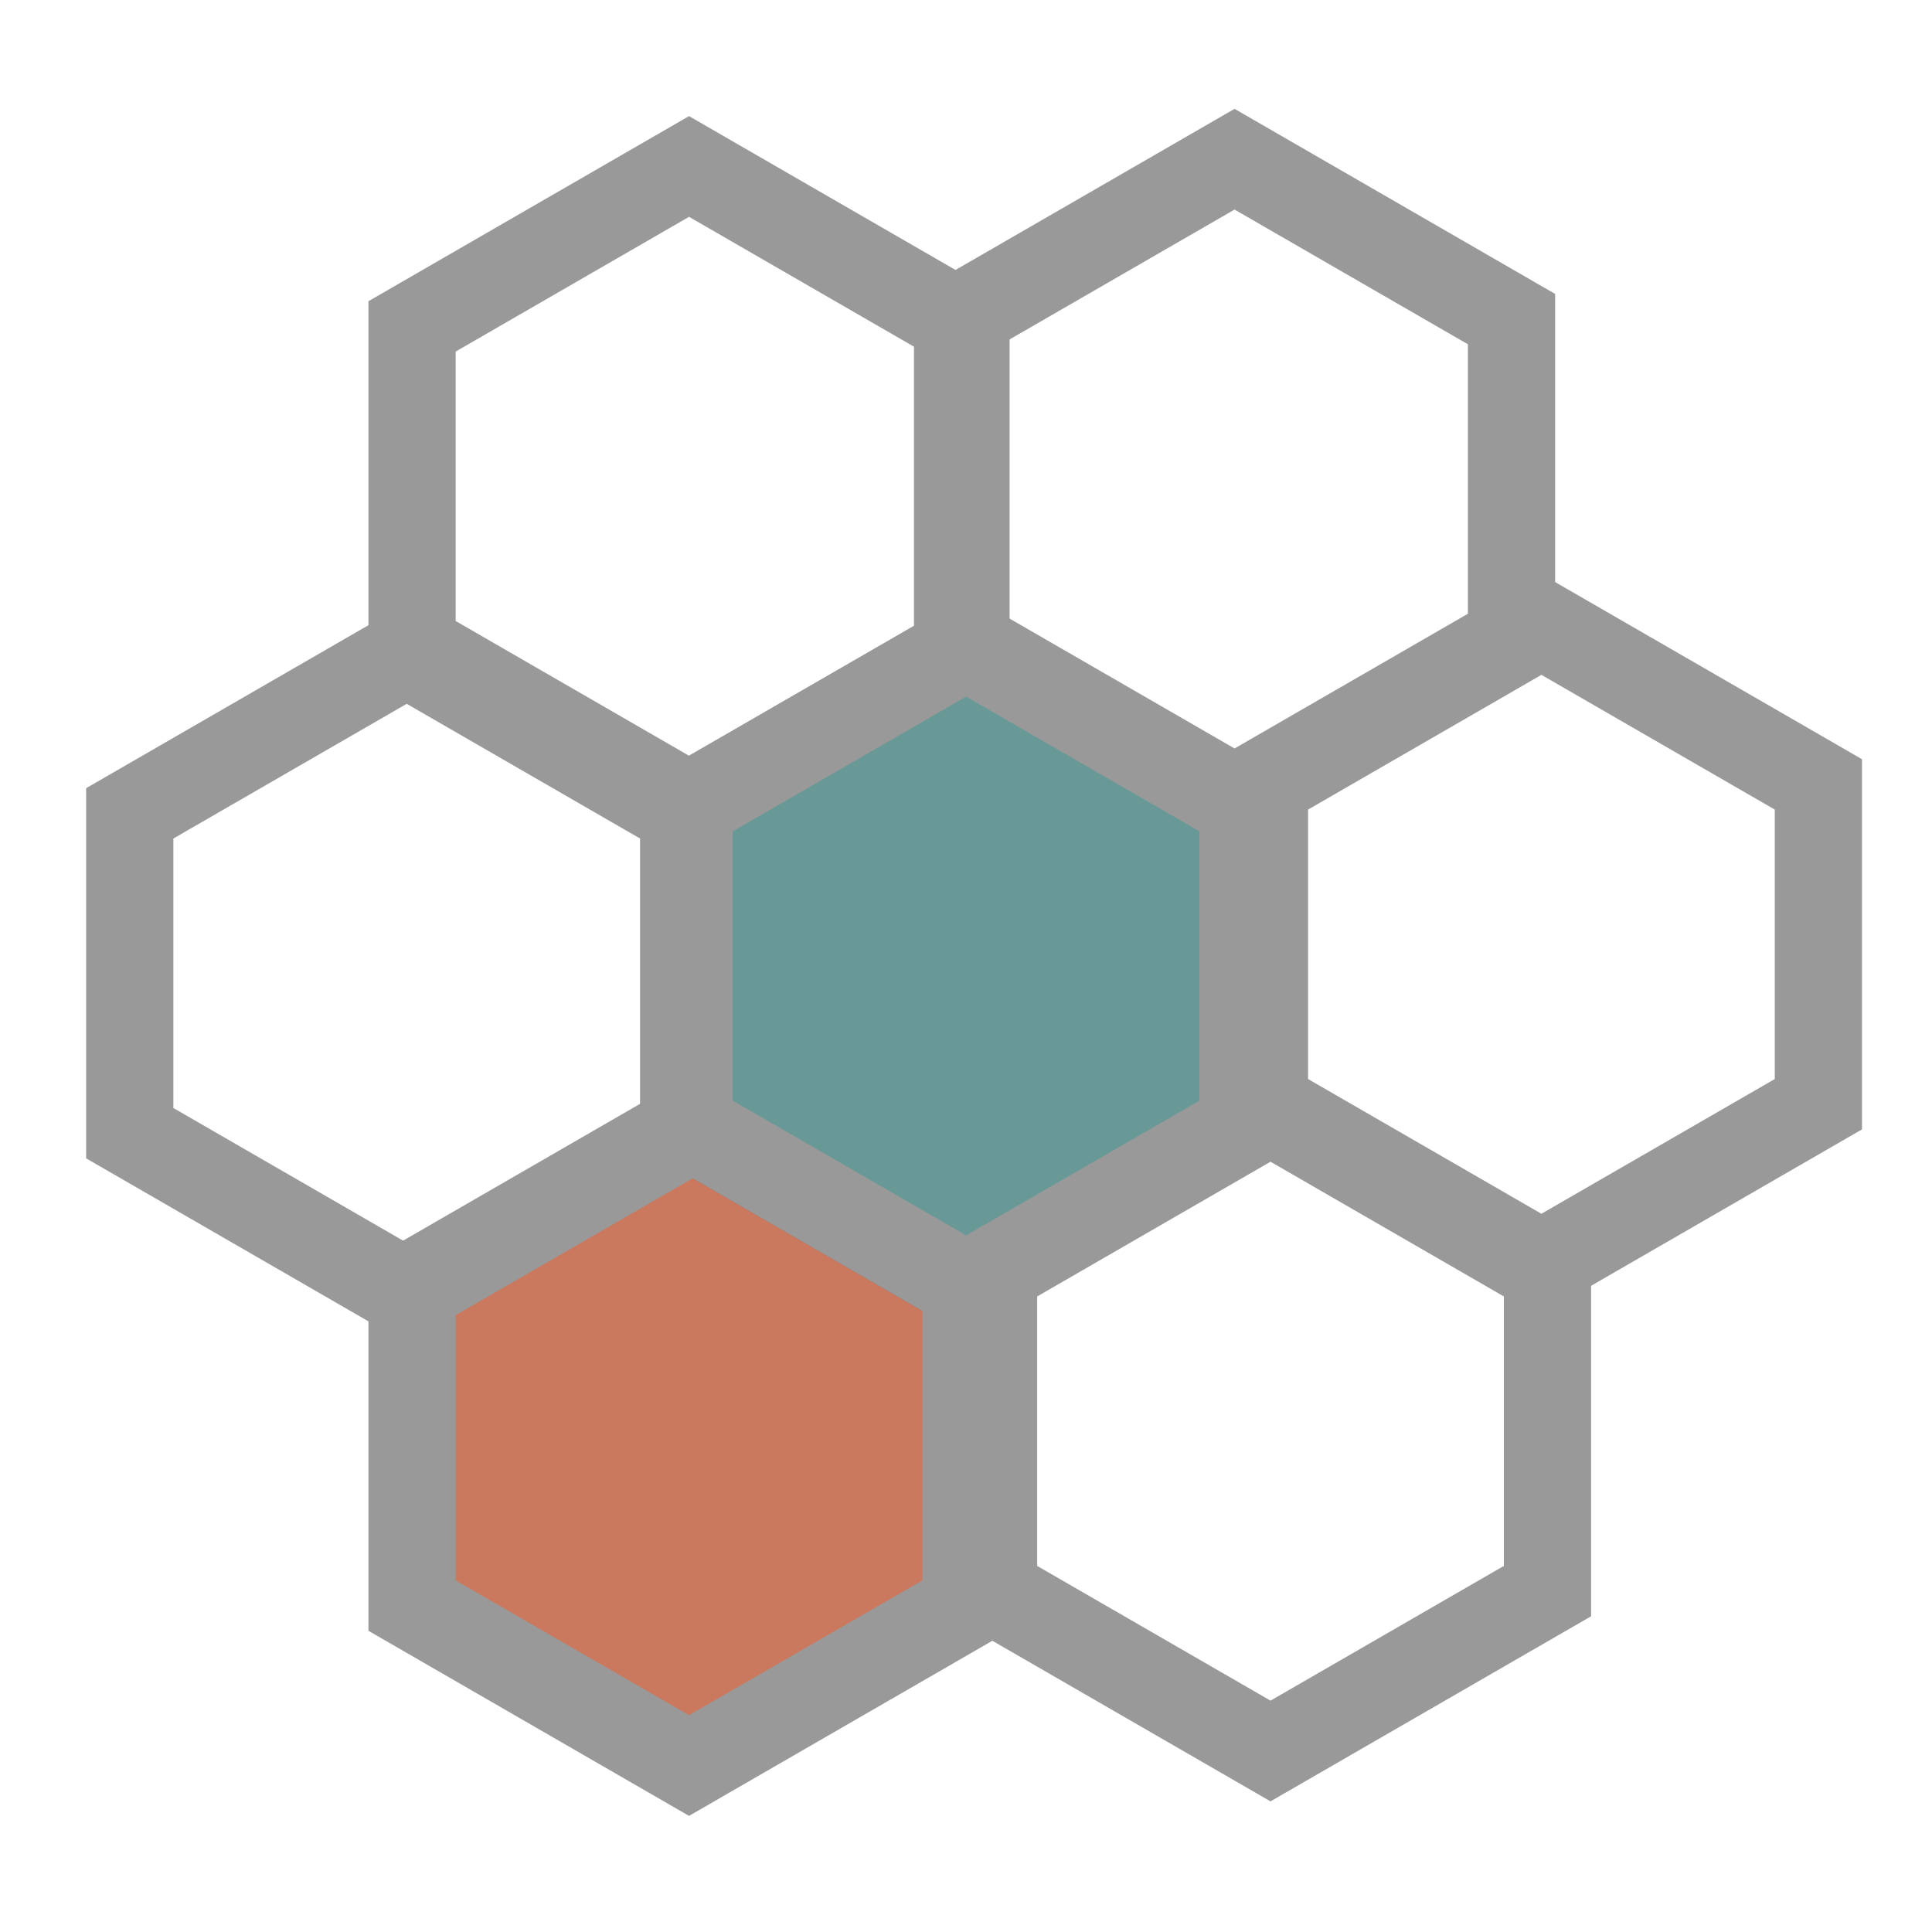
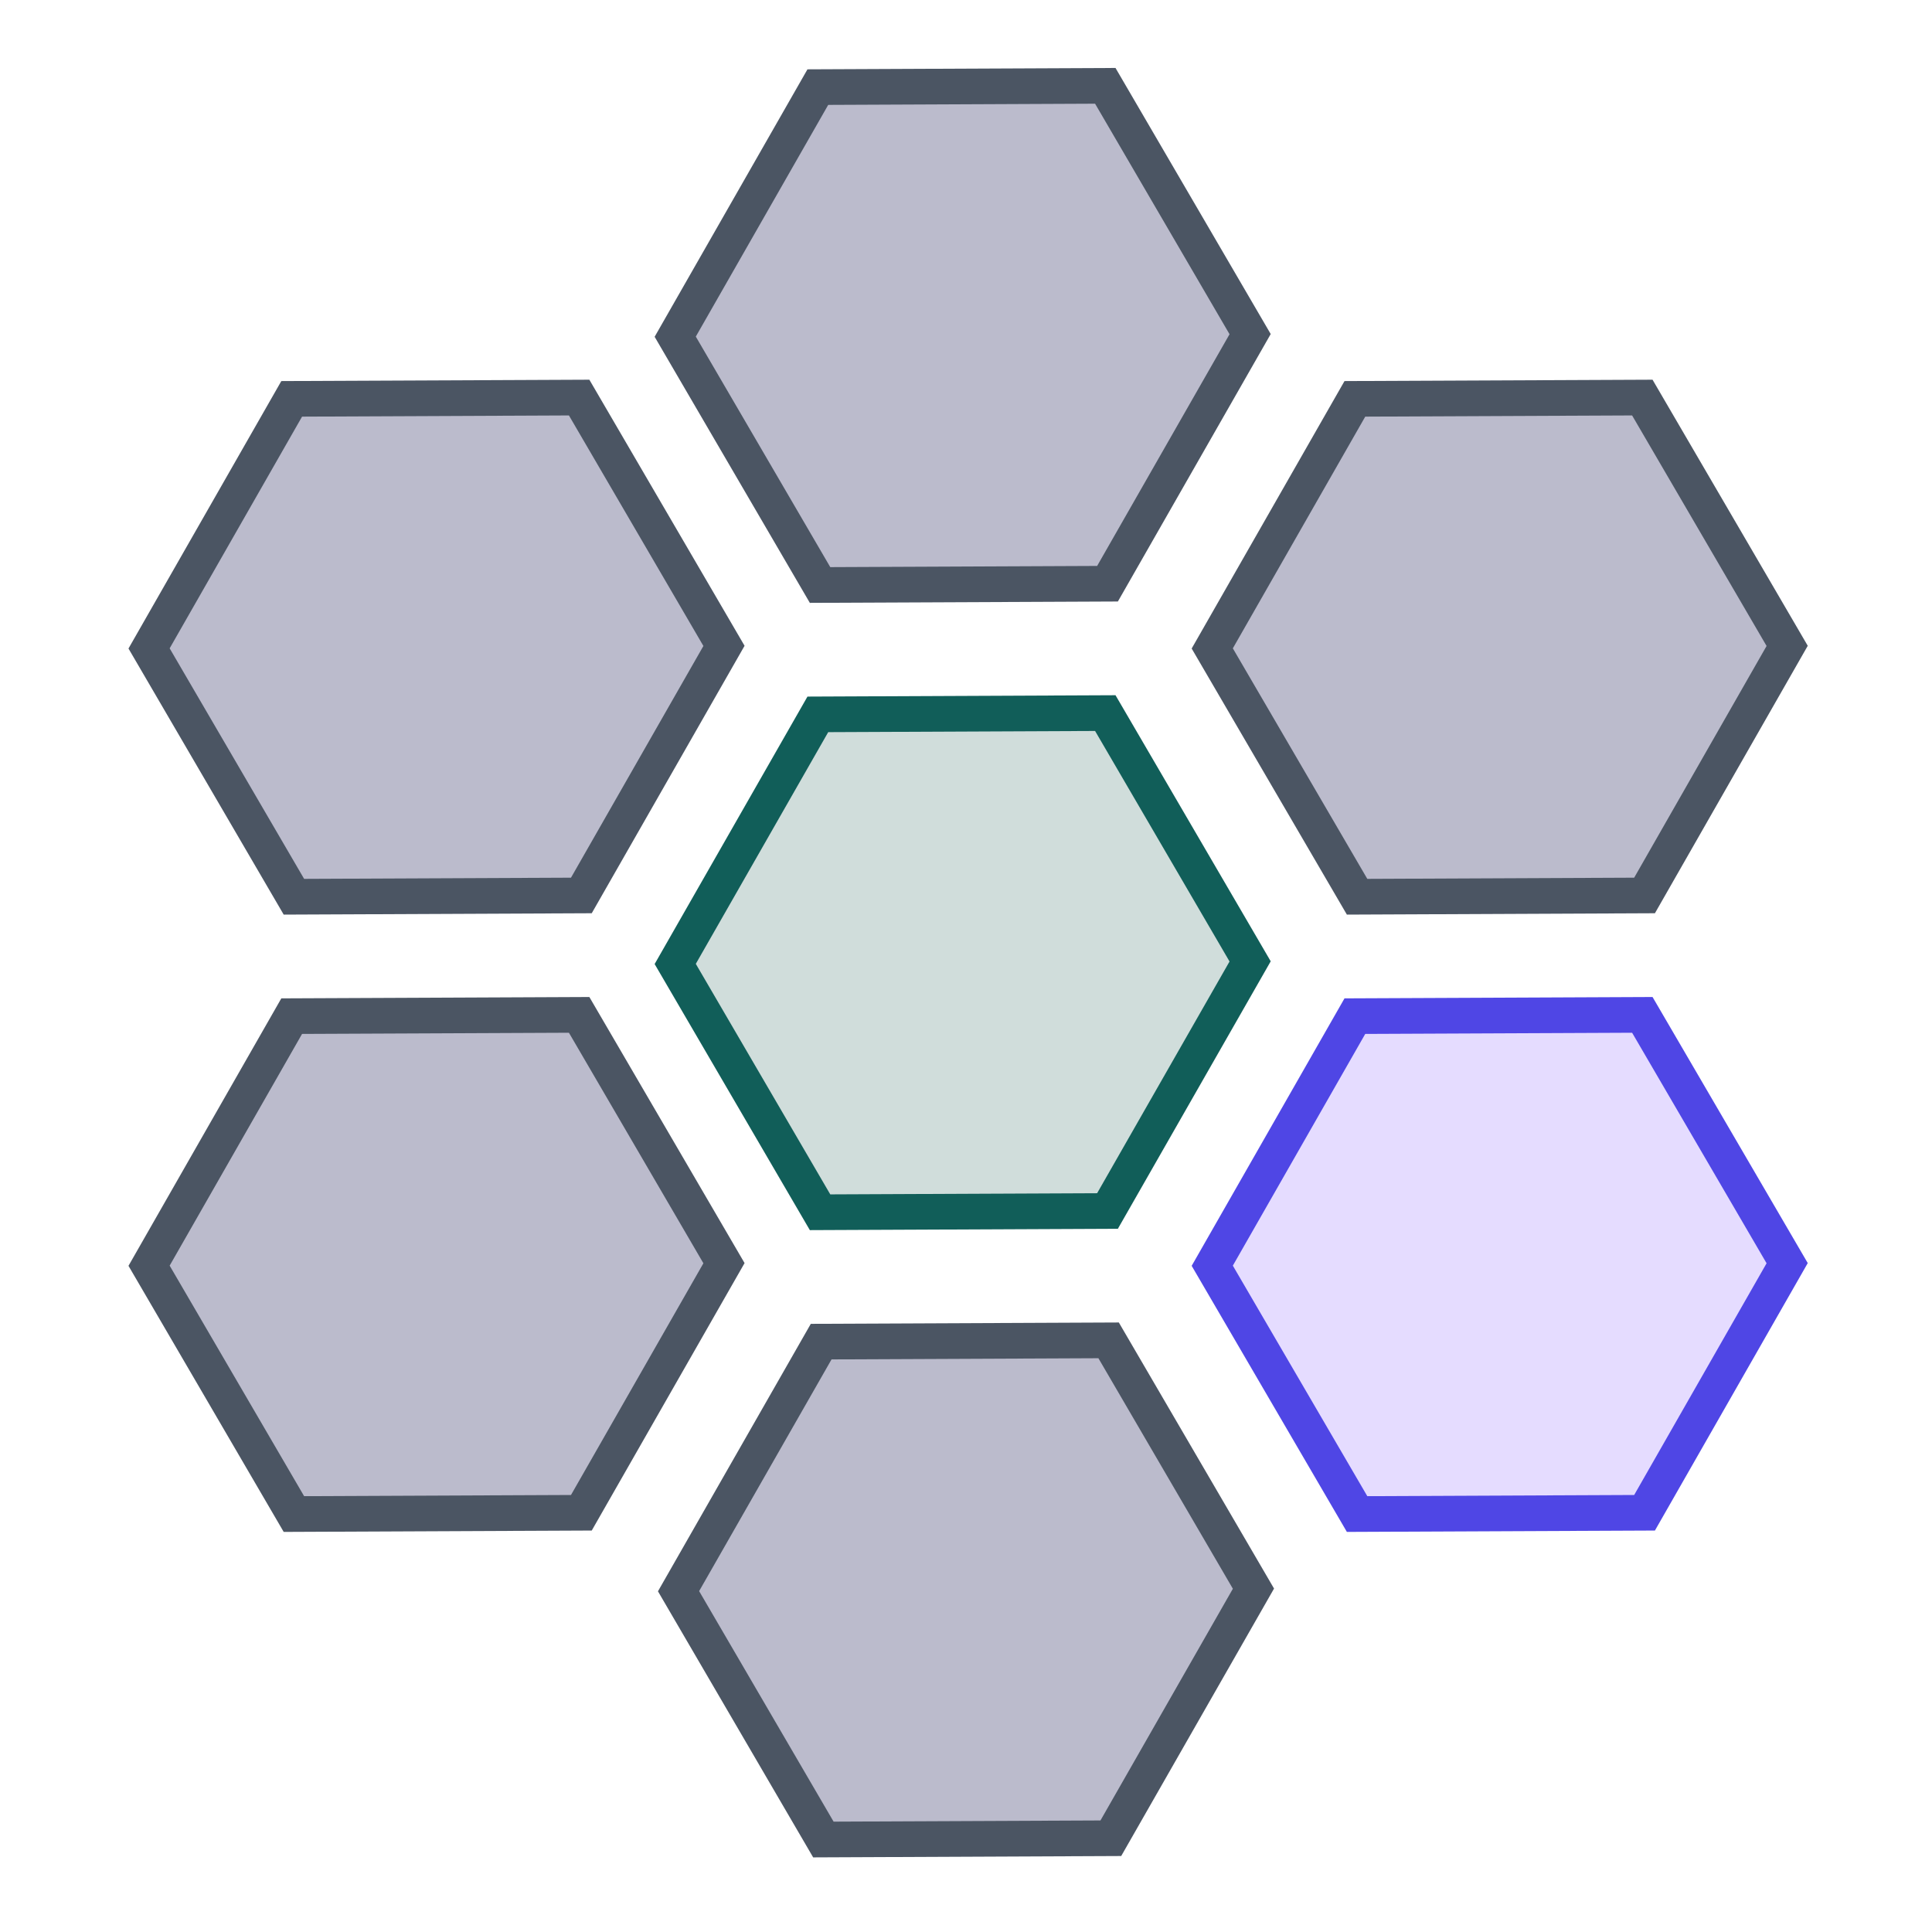
<svg xmlns="http://www.w3.org/2000/svg" width="1024" height="1024" viewBox="0 0 270.933 270.933" version="1.1" id="svg1">
  <defs id="defs1" />
  <g id="layer1">
-     <path style="fill:#115e59;fill-opacity:0.631;stroke:#999999;stroke-width:15;stroke-dasharray:none;stroke-opacity:1" id="path1" d="m 135,80 47.631,27.5 0,55 L 135,190 87.369,162.5 l 2e-6,-55 z" transform="matrix(0.8154344,0,0,0.8154344,25.38303,25.38303)" />
-     <path style="fill:none;stroke:#999999;stroke-width:15;stroke-dasharray:none;stroke-opacity:1" id="path1-9" d="m 135,80 47.631,27.5 0,55 L 135,190 87.369,162.5 l 2e-6,-55 z" transform="matrix(0.8154344,0,0,0.8154344,-13.45725,-41.89031)" />
-     <path style="fill:none;stroke:#999999;stroke-width:15;stroke-dasharray:none;stroke-opacity:1" id="path1-9-3" d="m 135,80 47.631,27.5 0,55 L 135,190 87.369,162.5 l 2e-6,-55 z" transform="matrix(0.8154344,0,0,0.8154344,63.04329,-42.9096)" />
-     <path style="fill:none;stroke:#999999;stroke-width:15;stroke-dasharray:none;stroke-opacity:1" id="path1-9-3-2" d="m 135,80 47.631,27.5 0,55 L 135,190 87.369,162.5 l 2e-6,-55 z" transform="matrix(0.8154344,0,0,0.8154344,106.0761,22.34081)" />
-     <path style="fill:none;stroke:#999999;stroke-width:15;stroke-dasharray:none;stroke-opacity:1" id="path1-9-3-2-7" d="m 135,80 47.631,27.5 0,55 L 135,190 87.369,162.5 l 2e-6,-55 z" transform="matrix(0.8154344,0,0,0.8154344,68.08618,90.61778)" />
-     <path style="fill:#ac2c00;fill-opacity:0.631;stroke:#999999;stroke-width:15;stroke-dasharray:none;stroke-opacity:1" id="path1-9-3-2-2" d="m 135,80 47.631,27.5 0,55 L 135,190 87.369,162.5 l 2e-6,-55 z" transform="matrix(0.8154344,0,0,0.8154344,-13.45725,92.65636)" />
-     <path style="fill:none;stroke:#999999;stroke-width:15;stroke-dasharray:none;stroke-opacity:1" id="path1-9-3-2-9" d="m 135,80 47.631,27.5 0,55 L 135,190 87.369,162.5 l 2e-6,-55 z" transform="matrix(0.8154344,0,0,0.8154344,-53.04896,26.40232)" />
+     <path style="fill:#d0dddb;fill-opacity:1;stroke:#115e59;stroke-width:5;stroke-dasharray:none;stroke-opacity:1" id="path1" d="m 155,100 20.311,34.821 -20,35 L 115,170 94.689,135.179 l 20,-35 z" />
+     <path style="fill:#bbbbcc;fill-opacity:1;stroke:#4b5563;stroke-width:5;stroke-dasharray:none;stroke-opacity:1" id="path1-5" d="m 155,100 20.311,34.821 -20,35 L 115,170 94.689,135.179 l 20,-35 z" transform="translate(0,-87.96346)" />
+     <path style="fill:#bbbbcc;fill-opacity:1;stroke:#4b5563;stroke-width:5;stroke-dasharray:none;stroke-opacity:1" id="path1-5-2" d="m 155,100 20.311,34.821 -20,35 L 115,170 94.689,135.179 l 20,-35 z" transform="translate(0.4666667,87.96346)" />
+     <path style="fill:#bbbbcc;fill-opacity:1;stroke:#4b5563;stroke-width:5;stroke-dasharray:none;stroke-opacity:1" id="path1-5-2-6" d="m 155,100 20.311,34.821 -20,35 L 115,170 94.689,135.179 l 20,-35 z" transform="translate(75.31089,-44.24614)" />
+     <path style="fill:#e5dcff;fill-opacity:1;stroke:#4f46e5;stroke-width:5;stroke-dasharray:none;stroke-opacity:1" id="path1-5-2-7" d="m 155,100 20.311,34.821 -20,35 L 115,170 94.689,135.179 l 20,-35 z" transform="translate(75.31089,42.32051)" />
+     <path style="fill:#bbbbcc;fill-opacity:1;stroke:#4b5563;stroke-width:5;stroke-dasharray:none;stroke-opacity:1" id="path1-5-2-7-6" d="m 155,100 20.311,34.821 -20,35 L 115,170 94.689,135.179 l 20,-35 z" transform="translate(-73.78363,42.32051)" />
+     <path style="fill:#bbbbcc;fill-opacity:1;stroke:#4b5563;stroke-width:5;stroke-dasharray:none;stroke-opacity:1" id="path1-5-2-7-9" d="m 155,100 20.311,34.821 -20,35 L 115,170 94.689,135.179 l 20,-35 z" transform="translate(-73.78363,-44.24614)" />
  </g>
</svg>
